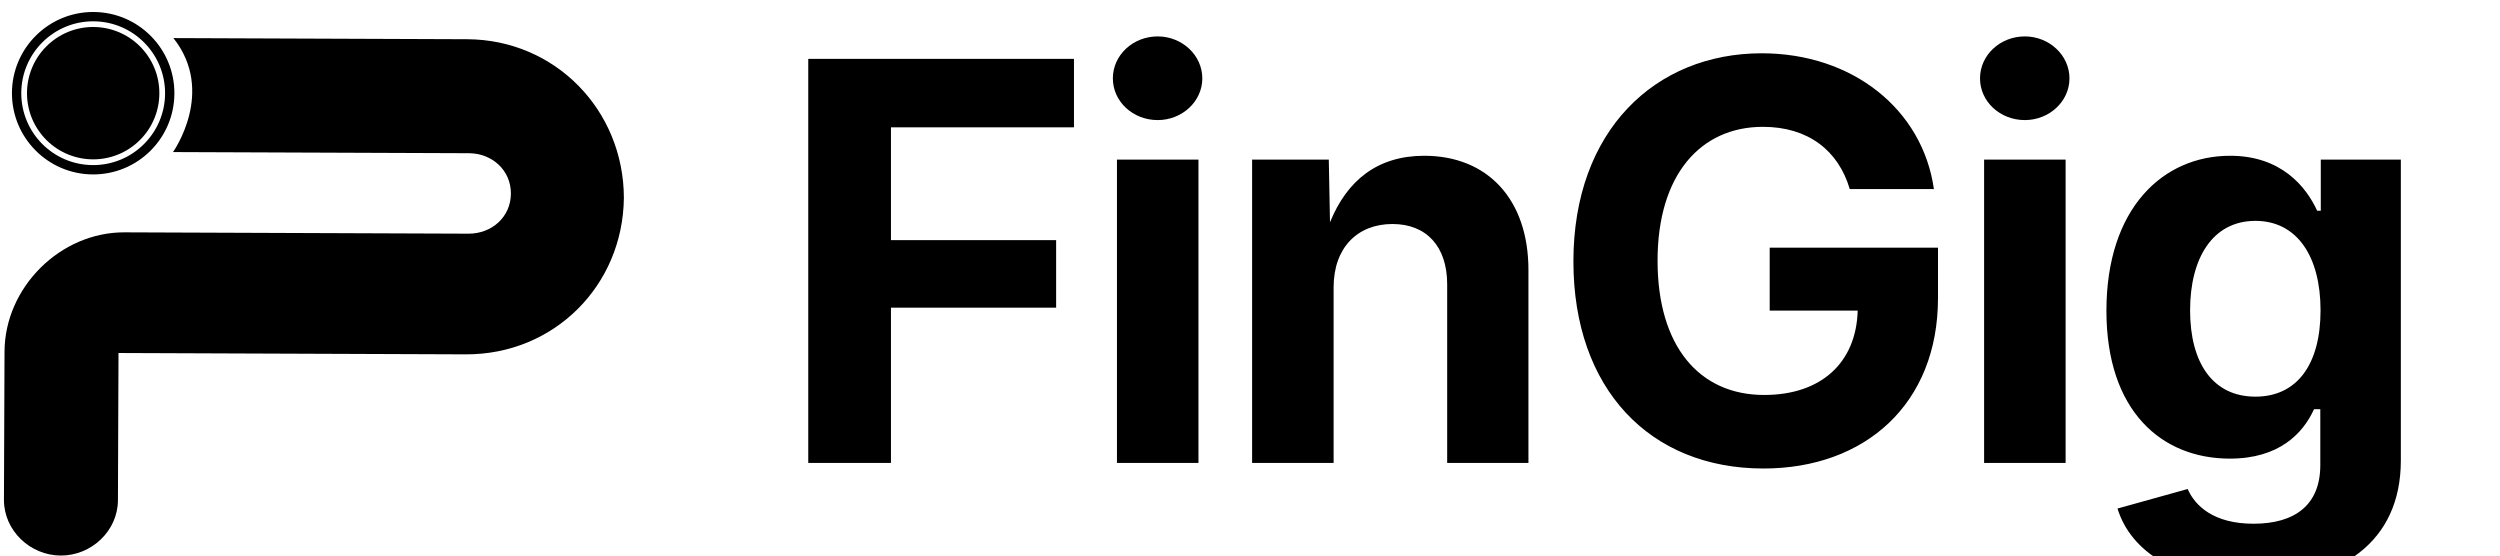
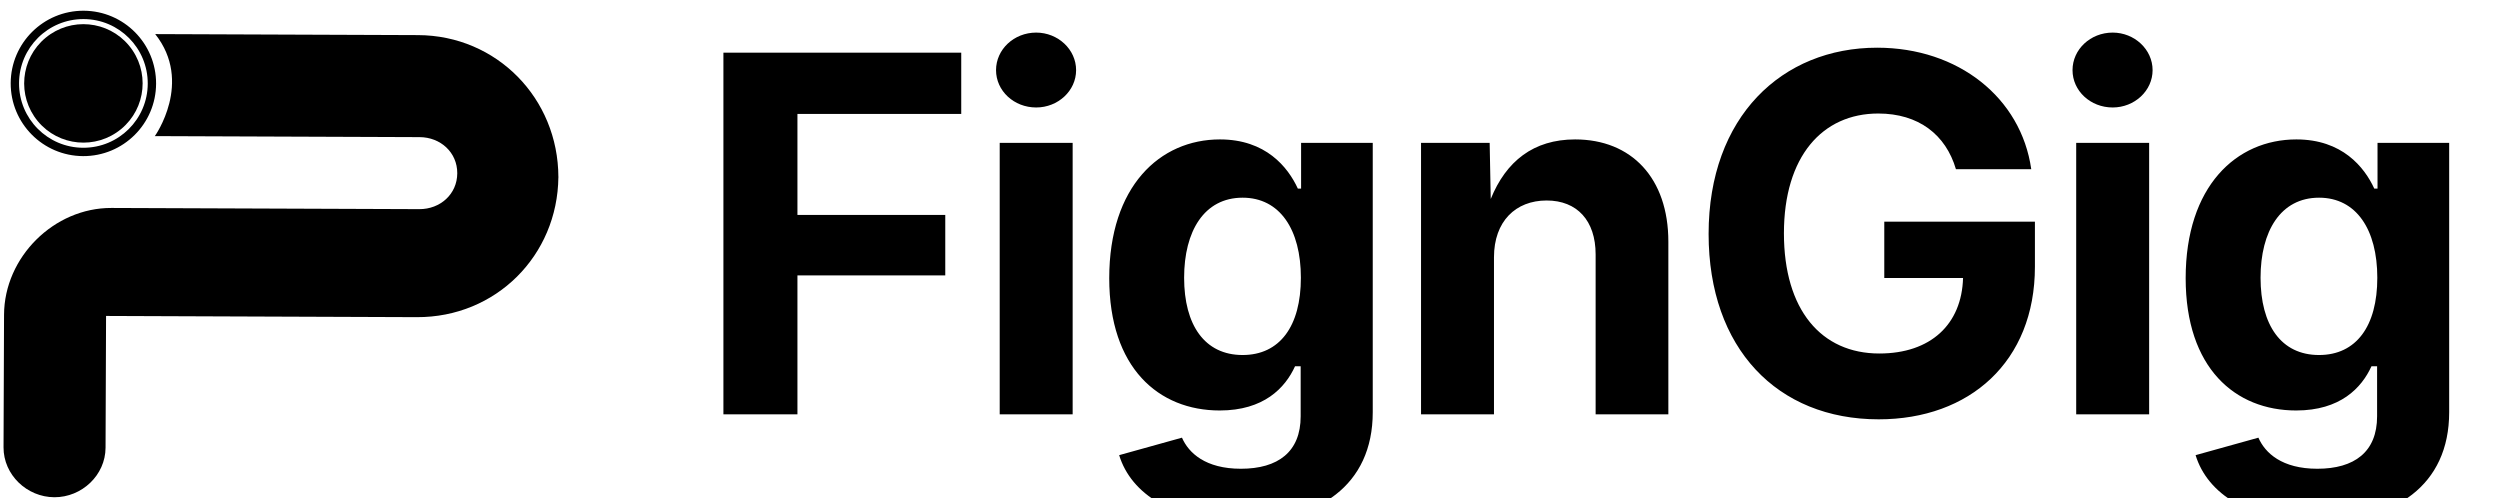
- <svg xmlns="http://www.w3.org/2000/svg" width="162" height="36" viewBox="0 0 162 36" fill="none">
+ <svg xmlns="http://www.w3.org/2000/svg" width="181" height="36" viewBox="0 0 181 36" fill="none">
  <path d="M8.773 9.341C10.597 7.831 10.852 5.128 9.341 3.303C7.831 1.479 5.128 1.224 3.303 2.735C1.479 4.245 1.224 6.948 2.735 8.773C4.245 10.597 6.948 10.852 8.773 9.341Z" fill="black" />
  <path d="M6.058 0.777C3.151 0.765 0.786 3.113 0.774 6.019C0.763 8.926 3.11 11.291 6.017 11.303C8.924 11.314 11.289 8.967 11.301 6.06C11.312 3.153 8.965 0.788 6.058 0.777ZM6.019 10.698C3.446 10.689 1.369 8.595 1.379 6.022C1.389 3.449 3.483 1.371 6.056 1.381C8.629 1.391 10.706 3.485 10.697 6.058C10.686 8.631 8.593 10.709 6.019 10.698Z" fill="black" />
  <path d="M40.429 12.887C40.429 12.865 40.427 12.843 40.427 12.821C40.371 18.516 35.89 22.984 30.185 22.962L7.679 22.875L7.642 32.414C7.635 34.402 5.924 36.008 3.935 36C1.947 35.992 0.249 34.374 0.256 32.385L0.293 22.784C0.31 18.621 3.906 15.039 8.069 15.056L30.359 15.142C31.871 15.148 33.1 14.057 33.106 12.546C33.112 11.034 31.891 9.934 30.38 9.928L11.21 9.854C11.21 9.854 13.997 5.954 11.238 2.468L30.264 2.542C35.969 2.564 40.415 7.125 40.427 12.821C40.428 12.799 40.429 12.777 40.429 12.755L40.429 12.887Z" fill="black" />
-   <text x="50" y="30" font-family="'Inter Tight','Inter',Arial,Helvetica,sans-serif" font-size="36" font-weight="700" letter-spacing="-1.0" fill="black">FinGig</text>
+   <text x="50" y="30" font-family="'Inter Tight','Inter',Arial,Helvetica,sans-serif" font-size="36" font-weight="700" letter-spacing="-1.0" fill="black">FignGig</text>
</svg>
